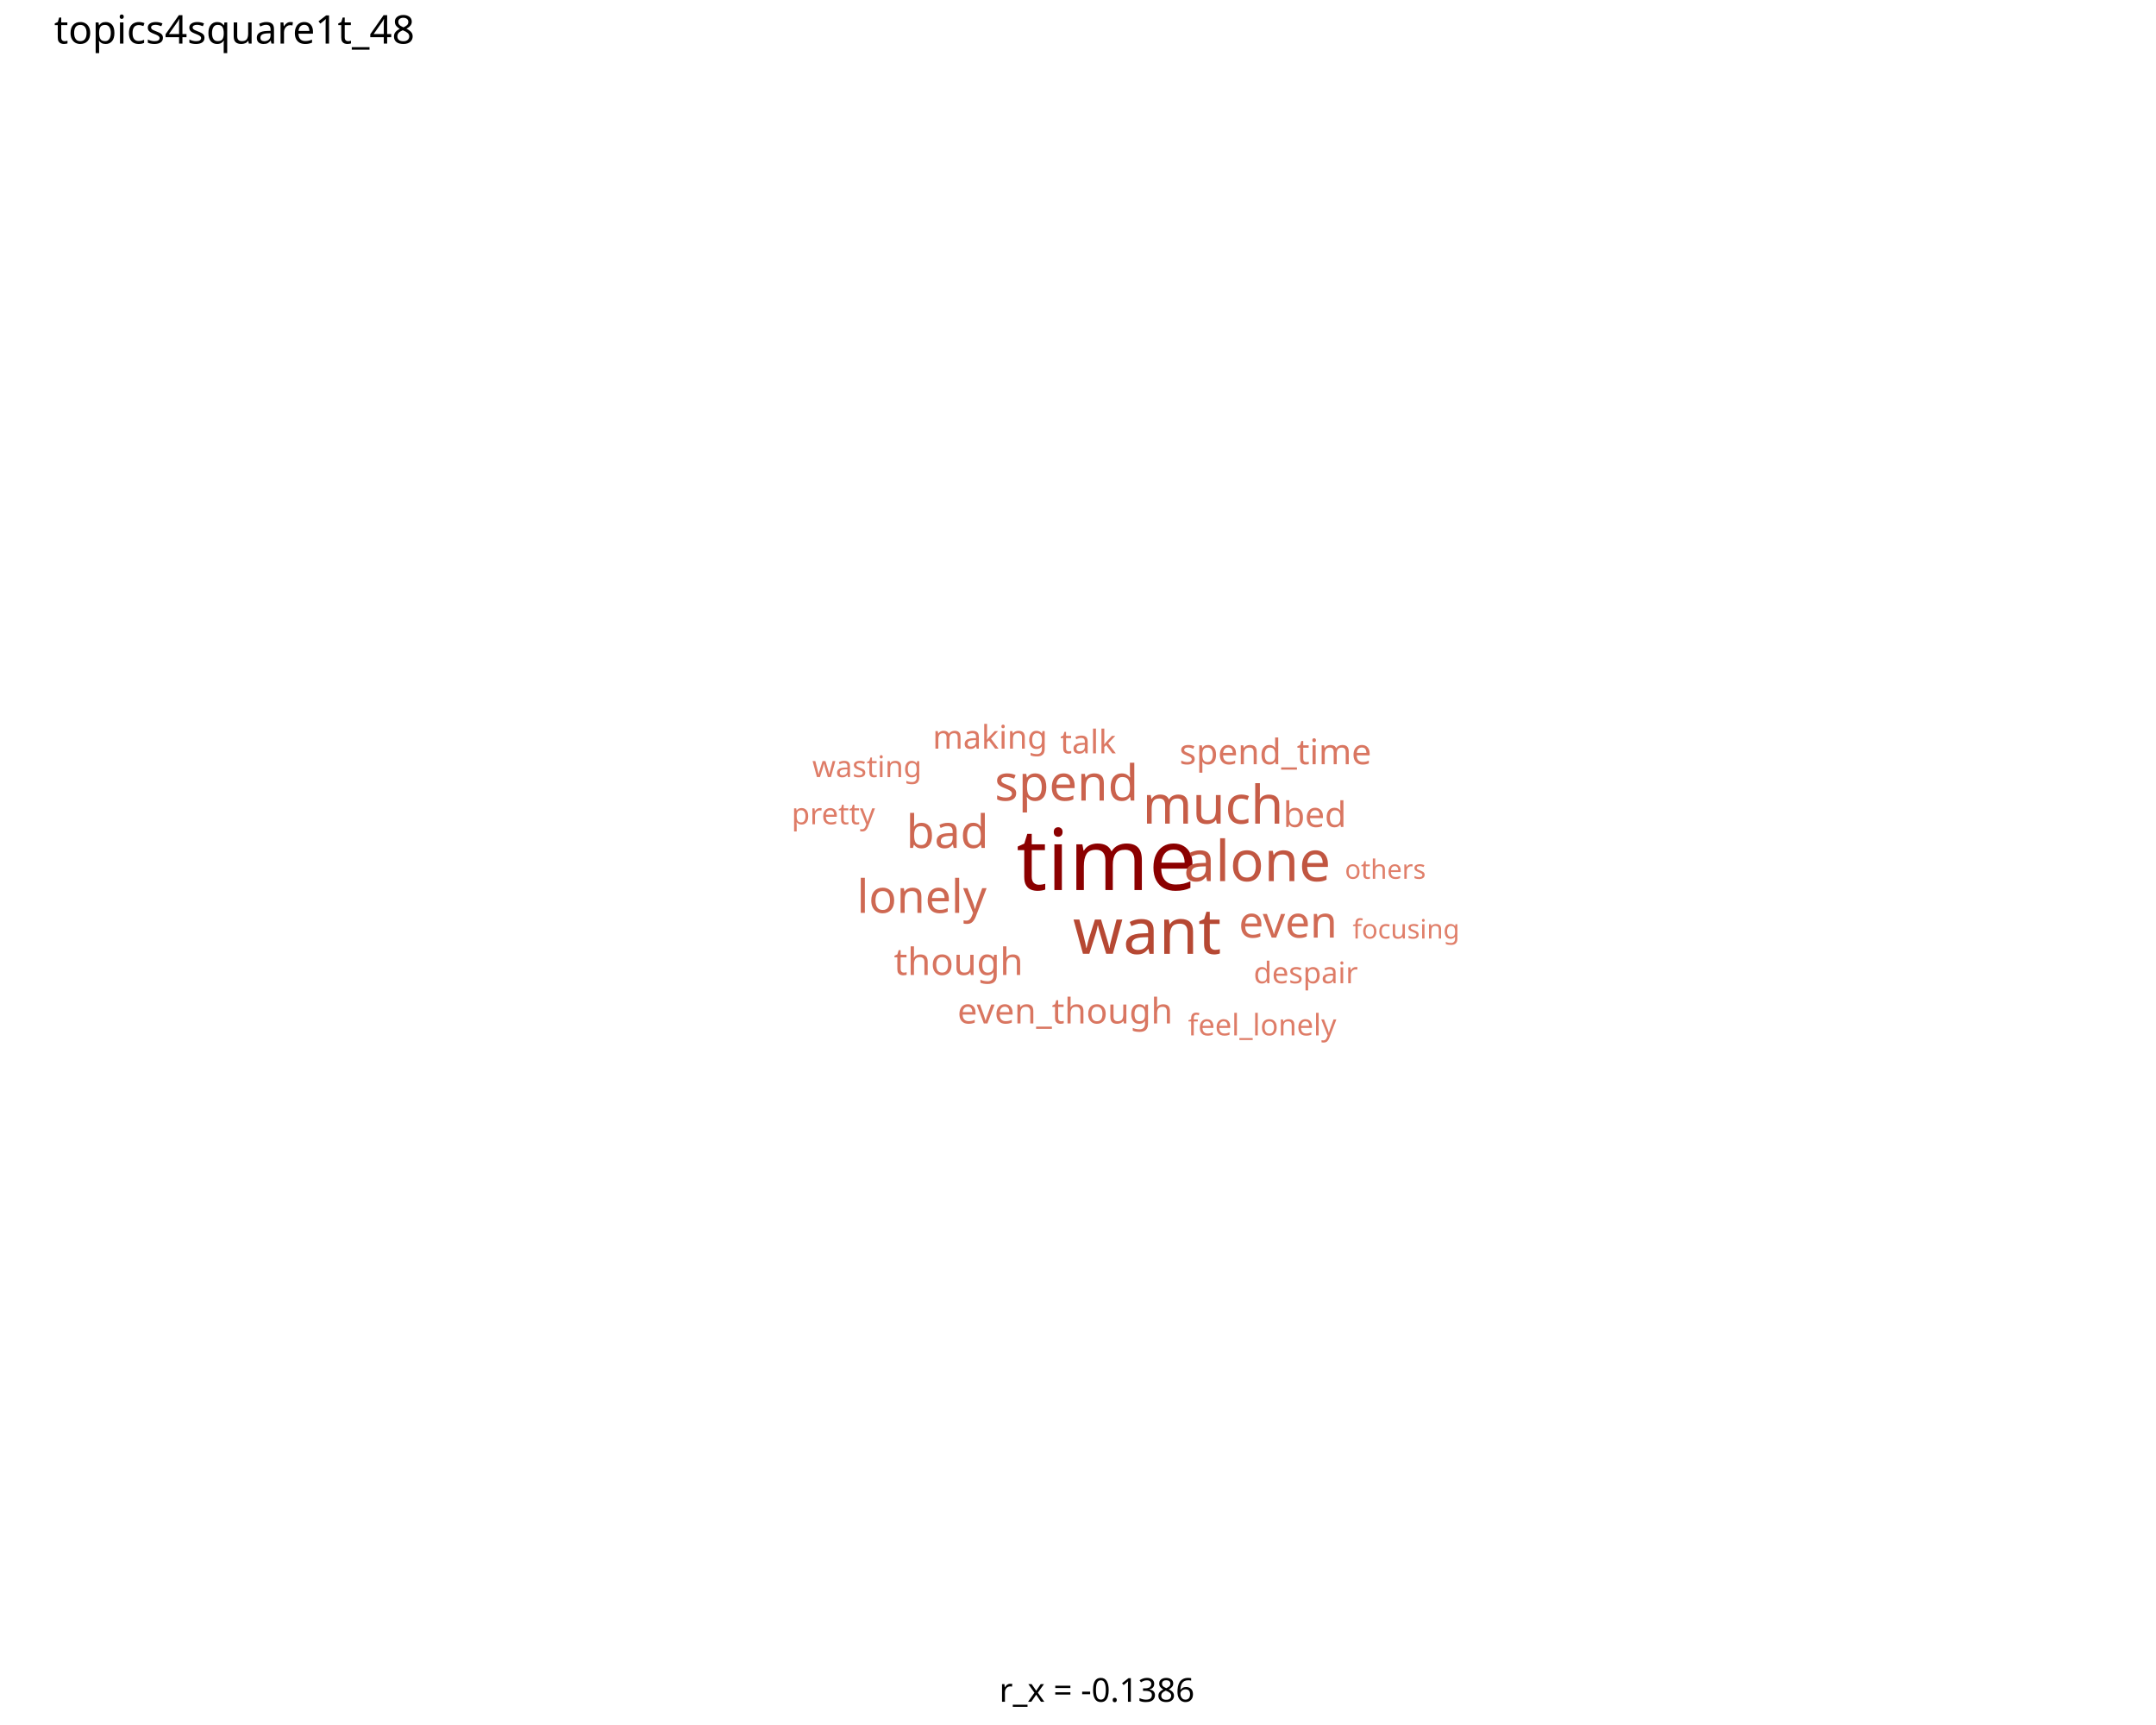
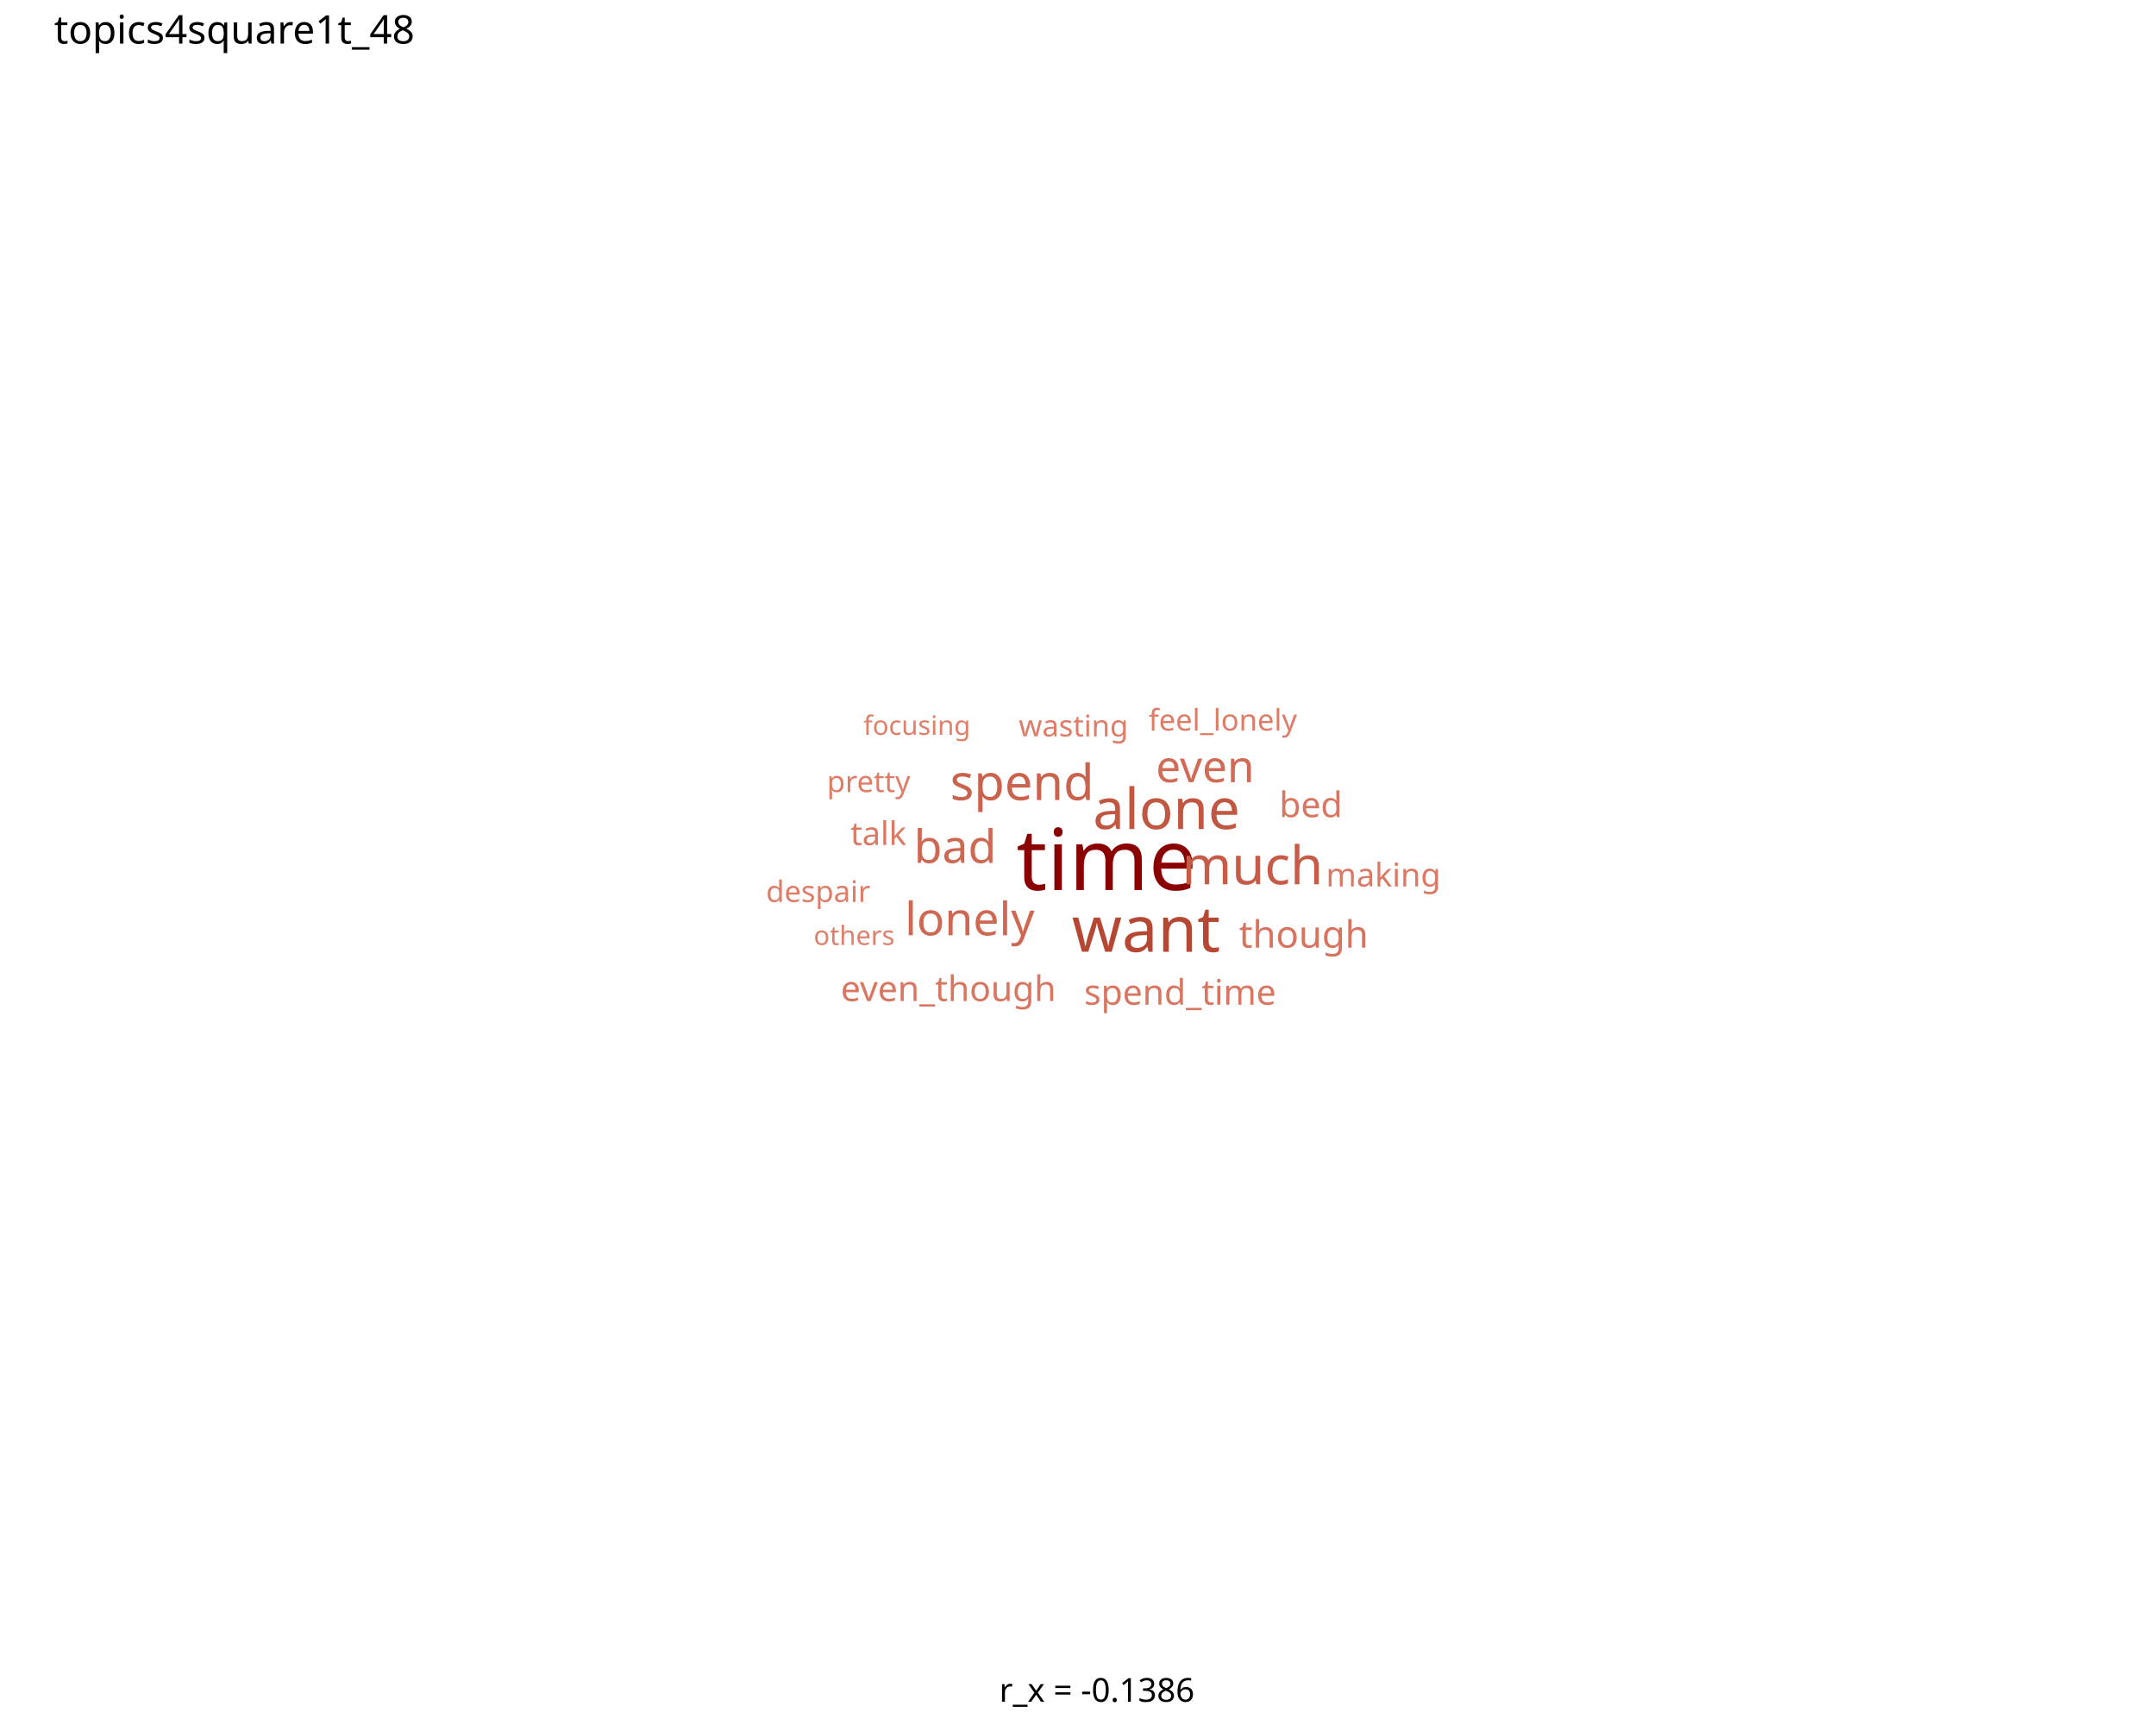
<svg xmlns="http://www.w3.org/2000/svg" class="svglite" data-engine-version="2.0" width="720.00pt" height="576.00pt" viewBox="0 0 720.00 576.00">
  <defs>
    <style type="text/css">
    .svglite line, .svglite polyline, .svglite polygon, .svglite path, .svglite rect, .svglite circle {
      fill: none;
      stroke: #000000;
      stroke-linecap: round;
      stroke-linejoin: round;
      stroke-miterlimit: 10.00;
    }
  </style>
  </defs>
  <rect width="100%" height="100%" style="stroke: none; fill: #FFFFFF;" />
  <defs>
    <clipPath id="cpMC4wMHw3MjAuMDB8MC4wMHw1NzYuMDA=">
      <rect x="0.00" y="0.00" width="720.00" height="576.00" />
    </clipPath>
  </defs>
  <g clip-path="url(#cpMC4wMHw3MjAuMDB8MC4wMHw1NzYuMDA=)">
</g>
  <defs>
    <clipPath id="cpMTguMDd8NzE0LjUyfDIyLjc4fDU1Ny45Mw==">
      <rect x="18.07" y="22.78" width="696.45" height="535.14" />
    </clipPath>
  </defs>
  <g clip-path="url(#cpMTguMDd8NzE0LjUyfDIyLjc4fDU1Ny45Mw==)">
    <text x="339.42" y="297.19" style="font-size: 28.45px; fill: #8B0000; font-family: sans;" textLength="53.76px" lengthAdjust="spacingAndGlyphs">time</text>
-     <text x="358.28" y="318.49" style="font-size: 21.31px; fill: #B64833; font-family: sans;" textLength="45.03px" lengthAdjust="spacingAndGlyphs">want</text>
-     <text x="395.27" y="294.22" style="font-size: 18.86px; fill: #C15641; font-family: sans;" textLength="46.14px" lengthAdjust="spacingAndGlyphs">alone</text>
-     <text x="381.52" y="275.01" style="font-size: 17.78px; fill: #C65C47; font-family: sans;" textLength="43.49px" lengthAdjust="spacingAndGlyphs">much</text>
-     <text x="332.14" y="267.32" style="font-size: 16.63px; fill: #CA624D; font-family: sans;" textLength="45.32px" lengthAdjust="spacingAndGlyphs">spend</text>
-     <text x="302.61" y="283.14" style="font-size: 15.40px; fill: #CE6852; font-family: sans;" textLength="25.69px" lengthAdjust="spacingAndGlyphs">bad</text>
-     <text x="286.15" y="304.81" style="font-size: 15.40px; fill: #CE6852; font-family: sans;" textLength="40.23px" lengthAdjust="spacingAndGlyphs">lonely</text>
-     <text x="413.68" y="313.08" style="font-size: 14.74px; fill: #D16B55; font-family: sans;" textLength="31.98px" lengthAdjust="spacingAndGlyphs">even</text>
-     <text x="298.51" y="325.55" style="font-size: 12.57px; fill: #D7735E; font-family: sans;" textLength="38.46px" lengthAdjust="spacingAndGlyphs">though</text>
-     <text x="428.53" y="276.14" style="font-size: 11.76px; fill: #D97661; font-family: sans;" textLength="19.63px" lengthAdjust="spacingAndGlyphs">bed</text>
-     <text x="319.76" y="341.74" style="font-size: 11.76px; fill: #D97661; font-family: sans;" textLength="68.04px" lengthAdjust="spacingAndGlyphs">even_though</text>
-     <text x="393.87" y="255.18" style="font-size: 11.76px; fill: #D97661; font-family: sans;" textLength="60.83px" lengthAdjust="spacingAndGlyphs">spend_time</text>
-     <text x="354.06" y="251.56" style="font-size: 10.89px; fill: #DC7964; font-family: sans;" textLength="16.95px" lengthAdjust="spacingAndGlyphs">talk</text>
-     <text x="311.47" y="249.98" style="font-size: 10.89px; fill: #DC7964; font-family: sans;" textLength="35.12px" lengthAdjust="spacingAndGlyphs">making</text>
-     <text x="271.26" y="259.48" style="font-size: 9.94px; fill: #DE7C67; font-family: sans;" textLength="33.72px" lengthAdjust="spacingAndGlyphs">wasting</text>
-     <text x="264.34" y="275.24" style="font-size: 9.94px; fill: #DE7C67; font-family: sans;" textLength="24.88px" lengthAdjust="spacingAndGlyphs">pretty</text>
-     <text x="396.71" y="345.73" style="font-size: 9.94px; fill: #DE7C67; font-family: sans;" textLength="47.55px" lengthAdjust="spacingAndGlyphs">feel_lonely</text>
-     <text x="418.66" y="328.33" style="font-size: 9.94px; fill: #DE7C67; font-family: sans;" textLength="32.62px" lengthAdjust="spacingAndGlyphs">despair</text>
-     <text x="449.11" y="293.43" style="font-size: 8.90px; fill: #E07F6A; font-family: sans;" textLength="24.73px" lengthAdjust="spacingAndGlyphs">others</text>
-     <text x="451.69" y="313.38" style="font-size: 8.90px; fill: #E07F6A; font-family: sans;" textLength="33.15px" lengthAdjust="spacingAndGlyphs">focusing</text>
+     <text x="357.93" y="317.81" style="font-size: 21.31px; fill: #B64833; font-family: sans;" textLength="45.03px" lengthAdjust="spacingAndGlyphs">want</text>
+     <text x="364.97" y="276.82" style="font-size: 18.86px; fill: #C15641; font-family: sans;" textLength="46.14px" lengthAdjust="spacingAndGlyphs">alone</text>
+     <text x="394.72" y="295.28" style="font-size: 17.78px; fill: #C65C47; font-family: sans;" textLength="43.49px" lengthAdjust="spacingAndGlyphs">much</text>
+     <text x="317.29" y="267.15" style="font-size: 16.63px; fill: #CA624D; font-family: sans;" textLength="45.32px" lengthAdjust="spacingAndGlyphs">spend</text>
+     <text x="305.17" y="288.14" style="font-size: 15.40px; fill: #CE6852; font-family: sans;" textLength="25.69px" lengthAdjust="spacingAndGlyphs">bad</text>
+     <text x="302.16" y="312.31" style="font-size: 15.40px; fill: #CE6852; font-family: sans;" textLength="40.23px" lengthAdjust="spacingAndGlyphs">lonely</text>
+     <text x="386.00" y="261.20" style="font-size: 14.74px; fill: #D16B55; font-family: sans;" textLength="31.98px" lengthAdjust="spacingAndGlyphs">even</text>
+     <text x="413.78" y="316.43" style="font-size: 12.57px; fill: #D7735E; font-family: sans;" textLength="38.46px" lengthAdjust="spacingAndGlyphs">though</text>
+     <text x="427.20" y="272.85" style="font-size: 11.76px; fill: #D97661; font-family: sans;" textLength="19.63px" lengthAdjust="spacingAndGlyphs">bed</text>
+     <text x="280.77" y="334.28" style="font-size: 11.76px; fill: #D97661; font-family: sans;" textLength="68.04px" lengthAdjust="spacingAndGlyphs">even_though</text>
+     <text x="362.04" y="335.48" style="font-size: 11.76px; fill: #D97661; font-family: sans;" textLength="60.83px" lengthAdjust="spacingAndGlyphs">spend_time</text>
+     <text x="284.01" y="282.17" style="font-size: 10.89px; fill: #DC7964; font-family: sans;" textLength="16.95px" lengthAdjust="spacingAndGlyphs">talk</text>
+     <text x="442.80" y="296.00" style="font-size: 10.89px; fill: #DC7964; font-family: sans;" textLength="35.12px" lengthAdjust="spacingAndGlyphs">making</text>
+     <text x="340.22" y="245.89" style="font-size: 9.94px; fill: #DE7C67; font-family: sans;" textLength="33.72px" lengthAdjust="spacingAndGlyphs">wasting</text>
+     <text x="276.14" y="264.48" style="font-size: 9.94px; fill: #DE7C67; font-family: sans;" textLength="24.88px" lengthAdjust="spacingAndGlyphs">pretty</text>
+     <text x="383.57" y="243.94" style="font-size: 9.94px; fill: #DE7C67; font-family: sans;" textLength="47.55px" lengthAdjust="spacingAndGlyphs">feel_lonely</text>
+     <text x="255.82" y="301.19" style="font-size: 9.94px; fill: #DE7C67; font-family: sans;" textLength="32.62px" lengthAdjust="spacingAndGlyphs">despair</text>
+     <text x="271.72" y="315.53" style="font-size: 8.90px; fill: #E07F6A; font-family: sans;" textLength="24.73px" lengthAdjust="spacingAndGlyphs">others</text>
+     <text x="288.34" y="245.37" style="font-size: 8.90px; fill: #E07F6A; font-family: sans;" textLength="33.15px" lengthAdjust="spacingAndGlyphs">focusing</text>
  </g>
  <g clip-path="url(#cpMC4wMHw3MjAuMDB8MC4wMHw1NzYuMDA=)">
    <text x="366.30" y="568.24" text-anchor="middle" style="font-size: 11.00px; font-family: sans;" textLength="65.14px" lengthAdjust="spacingAndGlyphs">r_x = -0.1386</text>
    <text x="18.07" y="14.56" style="font-size: 13.20px; font-family: sans;" textLength="115.24px" lengthAdjust="spacingAndGlyphs">topics4square1t_48</text>
  </g>
</svg>
